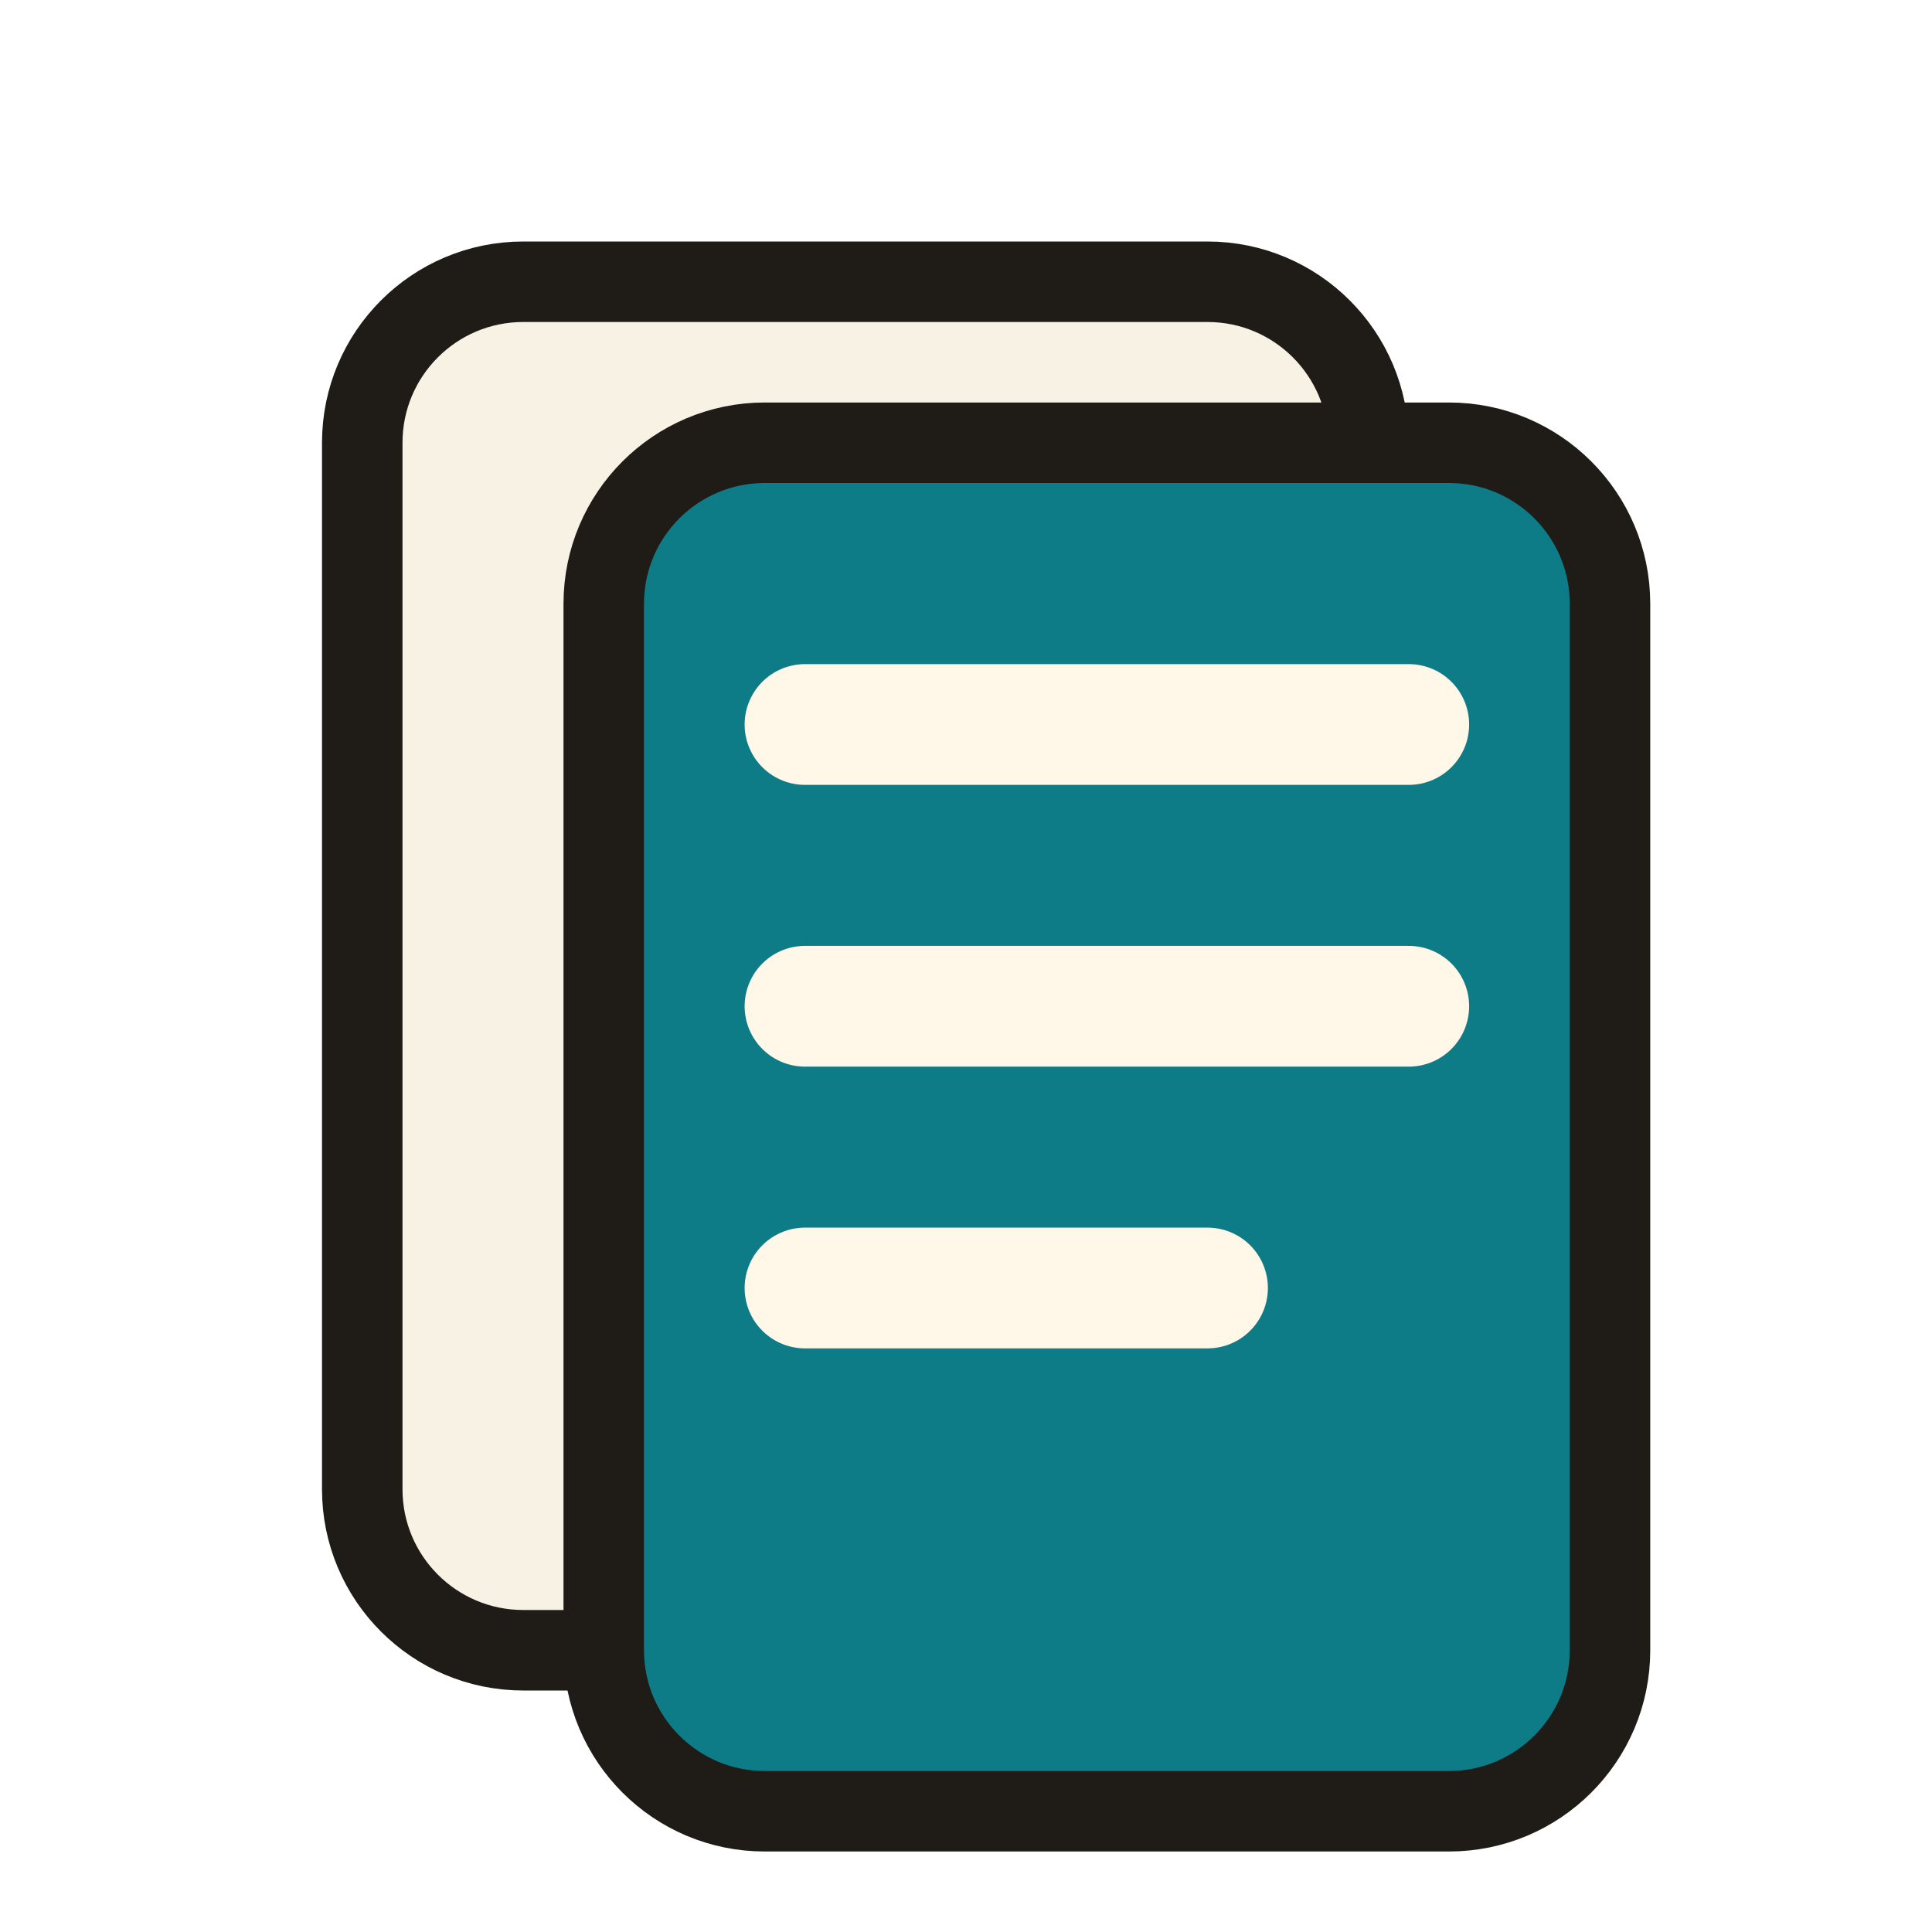
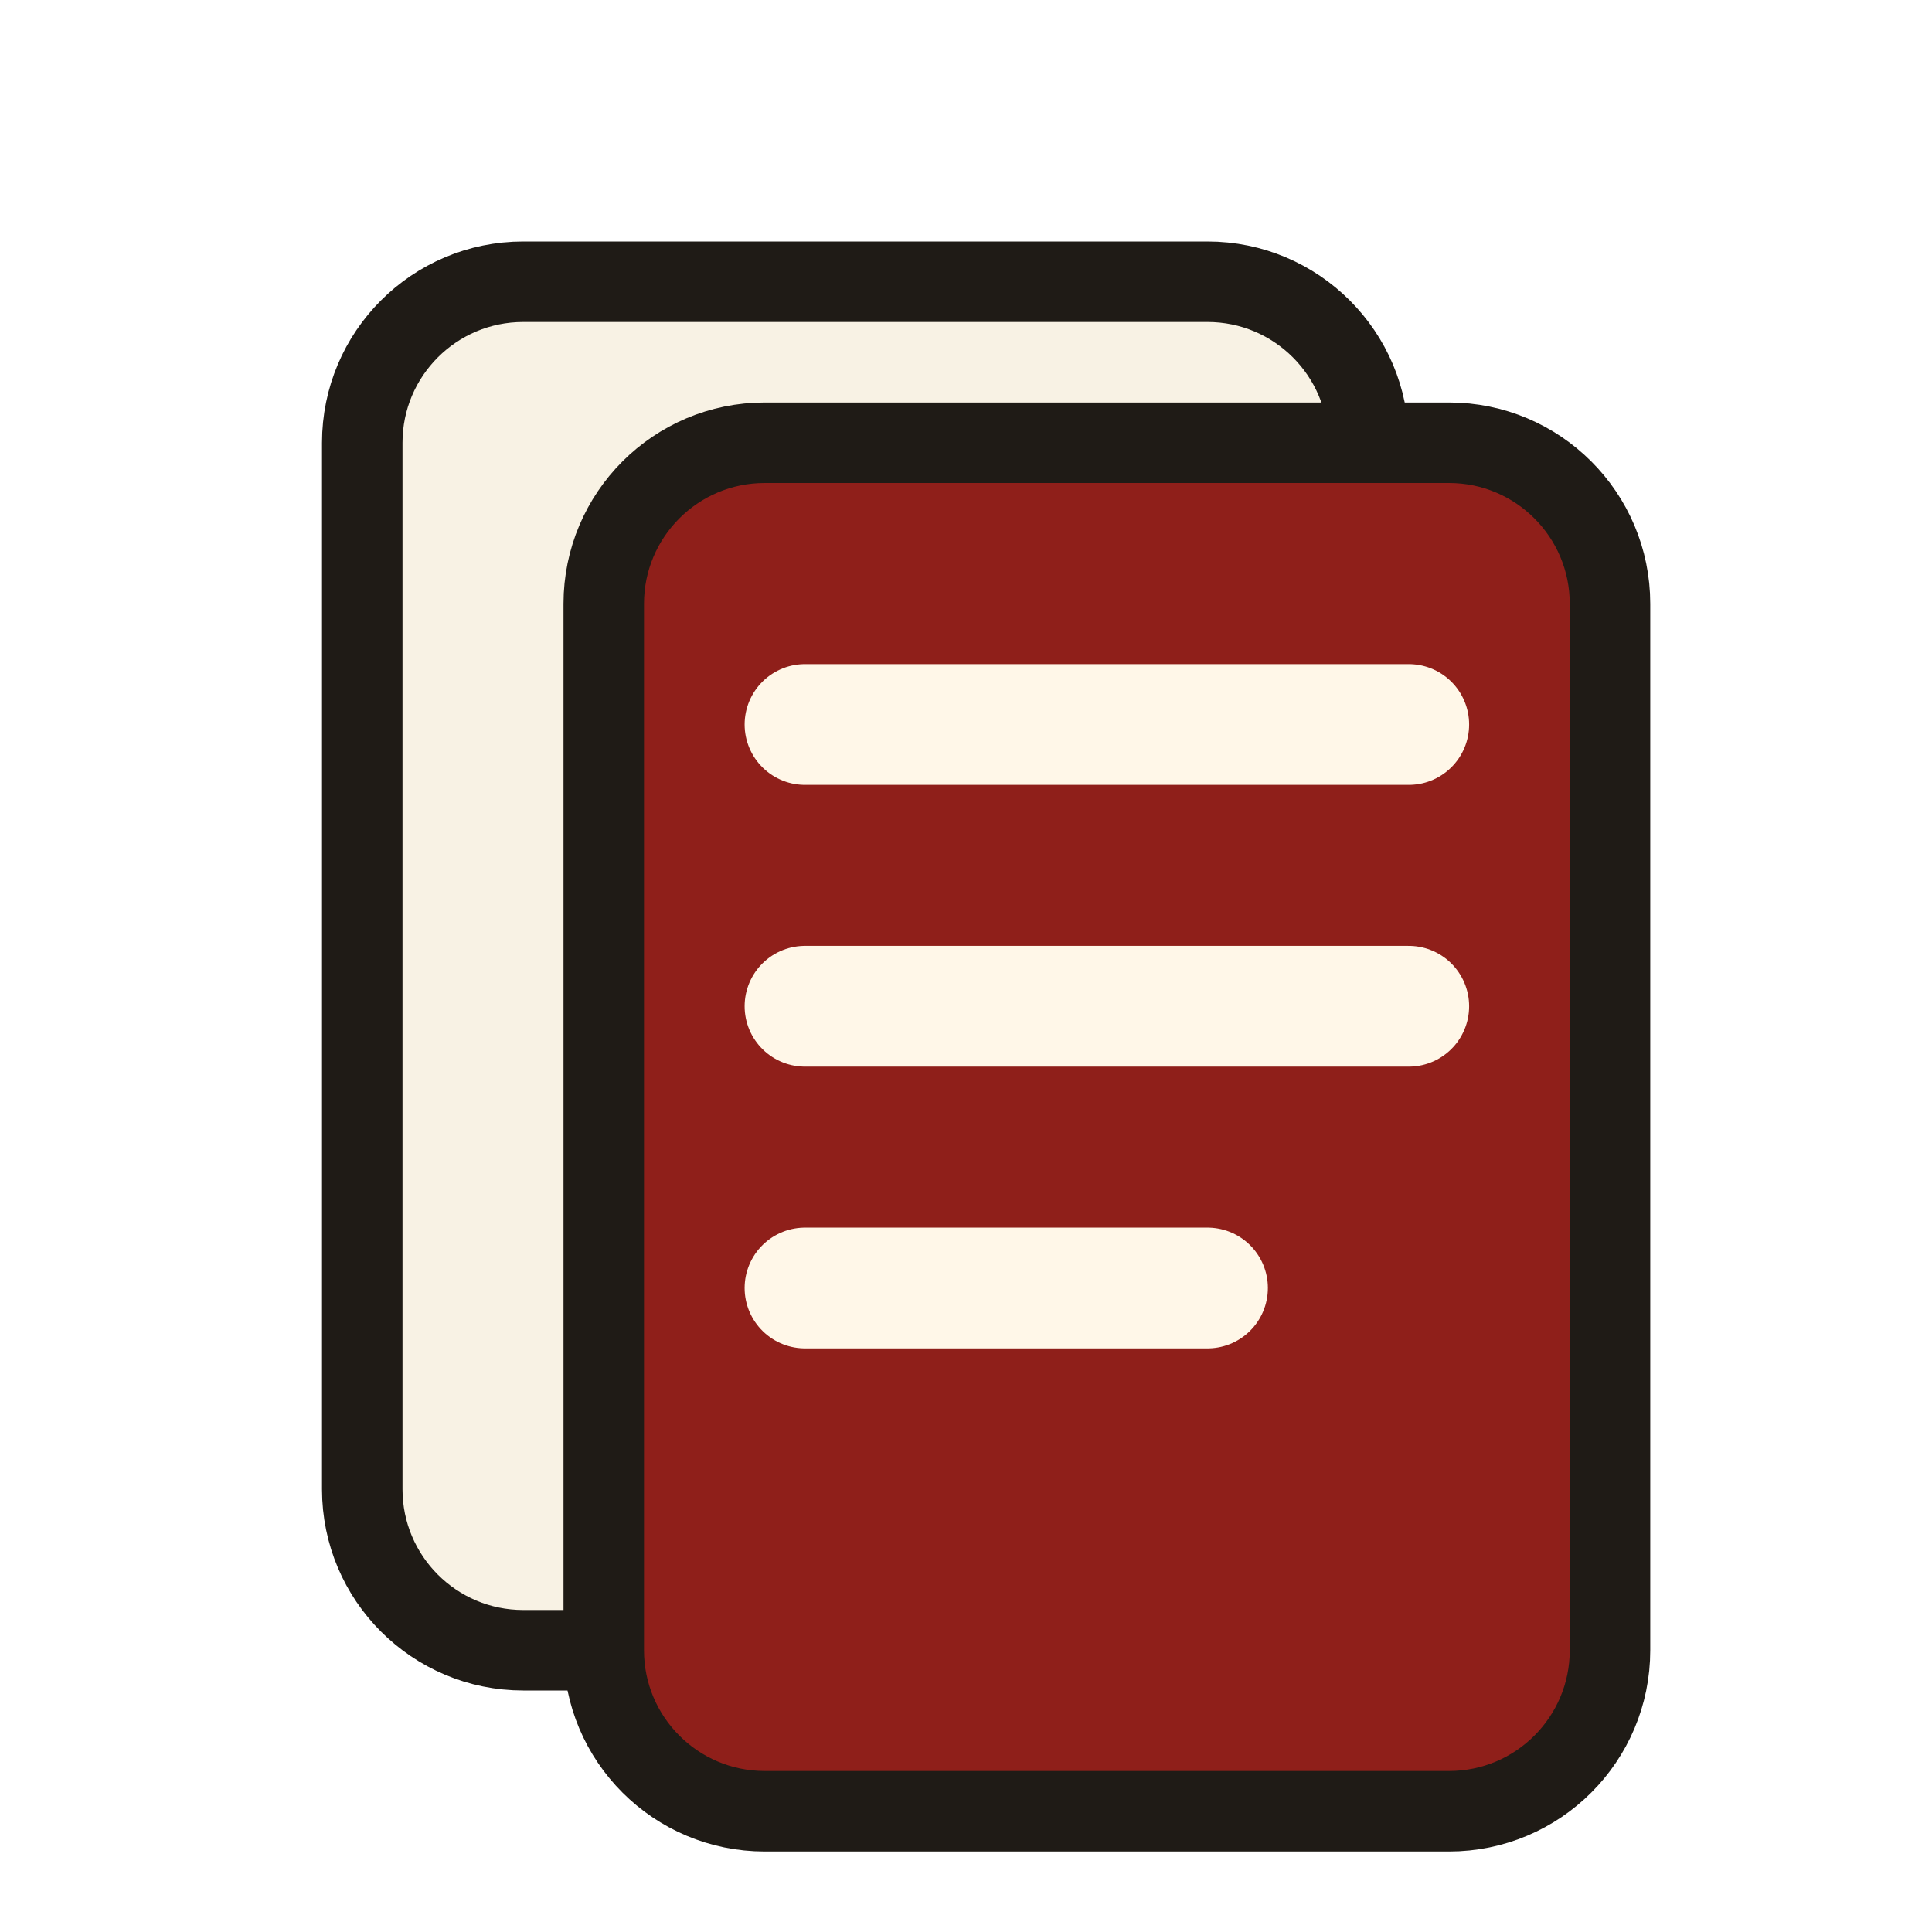
<svg xmlns="http://www.w3.org/2000/svg" viewBox="0 0 48 48" role="img" aria-label="Cards">
  <rect x="9" y="7" width="25" height="34" rx="4" fill="#f8f2e4" stroke="#1f1b16" stroke-width="2" />
-   <rect x="15" y="11" width="25" height="34" rx="4" fill="#0e7c86" stroke="#1f1b16" stroke-width="2" />
+   <rect x="15" y="11" width="25" height="34" rx="4" fill="#8f1f1a" stroke="#1f1b16" stroke-width="2" />
  <path d="M20 18h15M20 25h15M20 32h10" stroke="#fff7e8" stroke-width="3" stroke-linecap="round" />
</svg>
